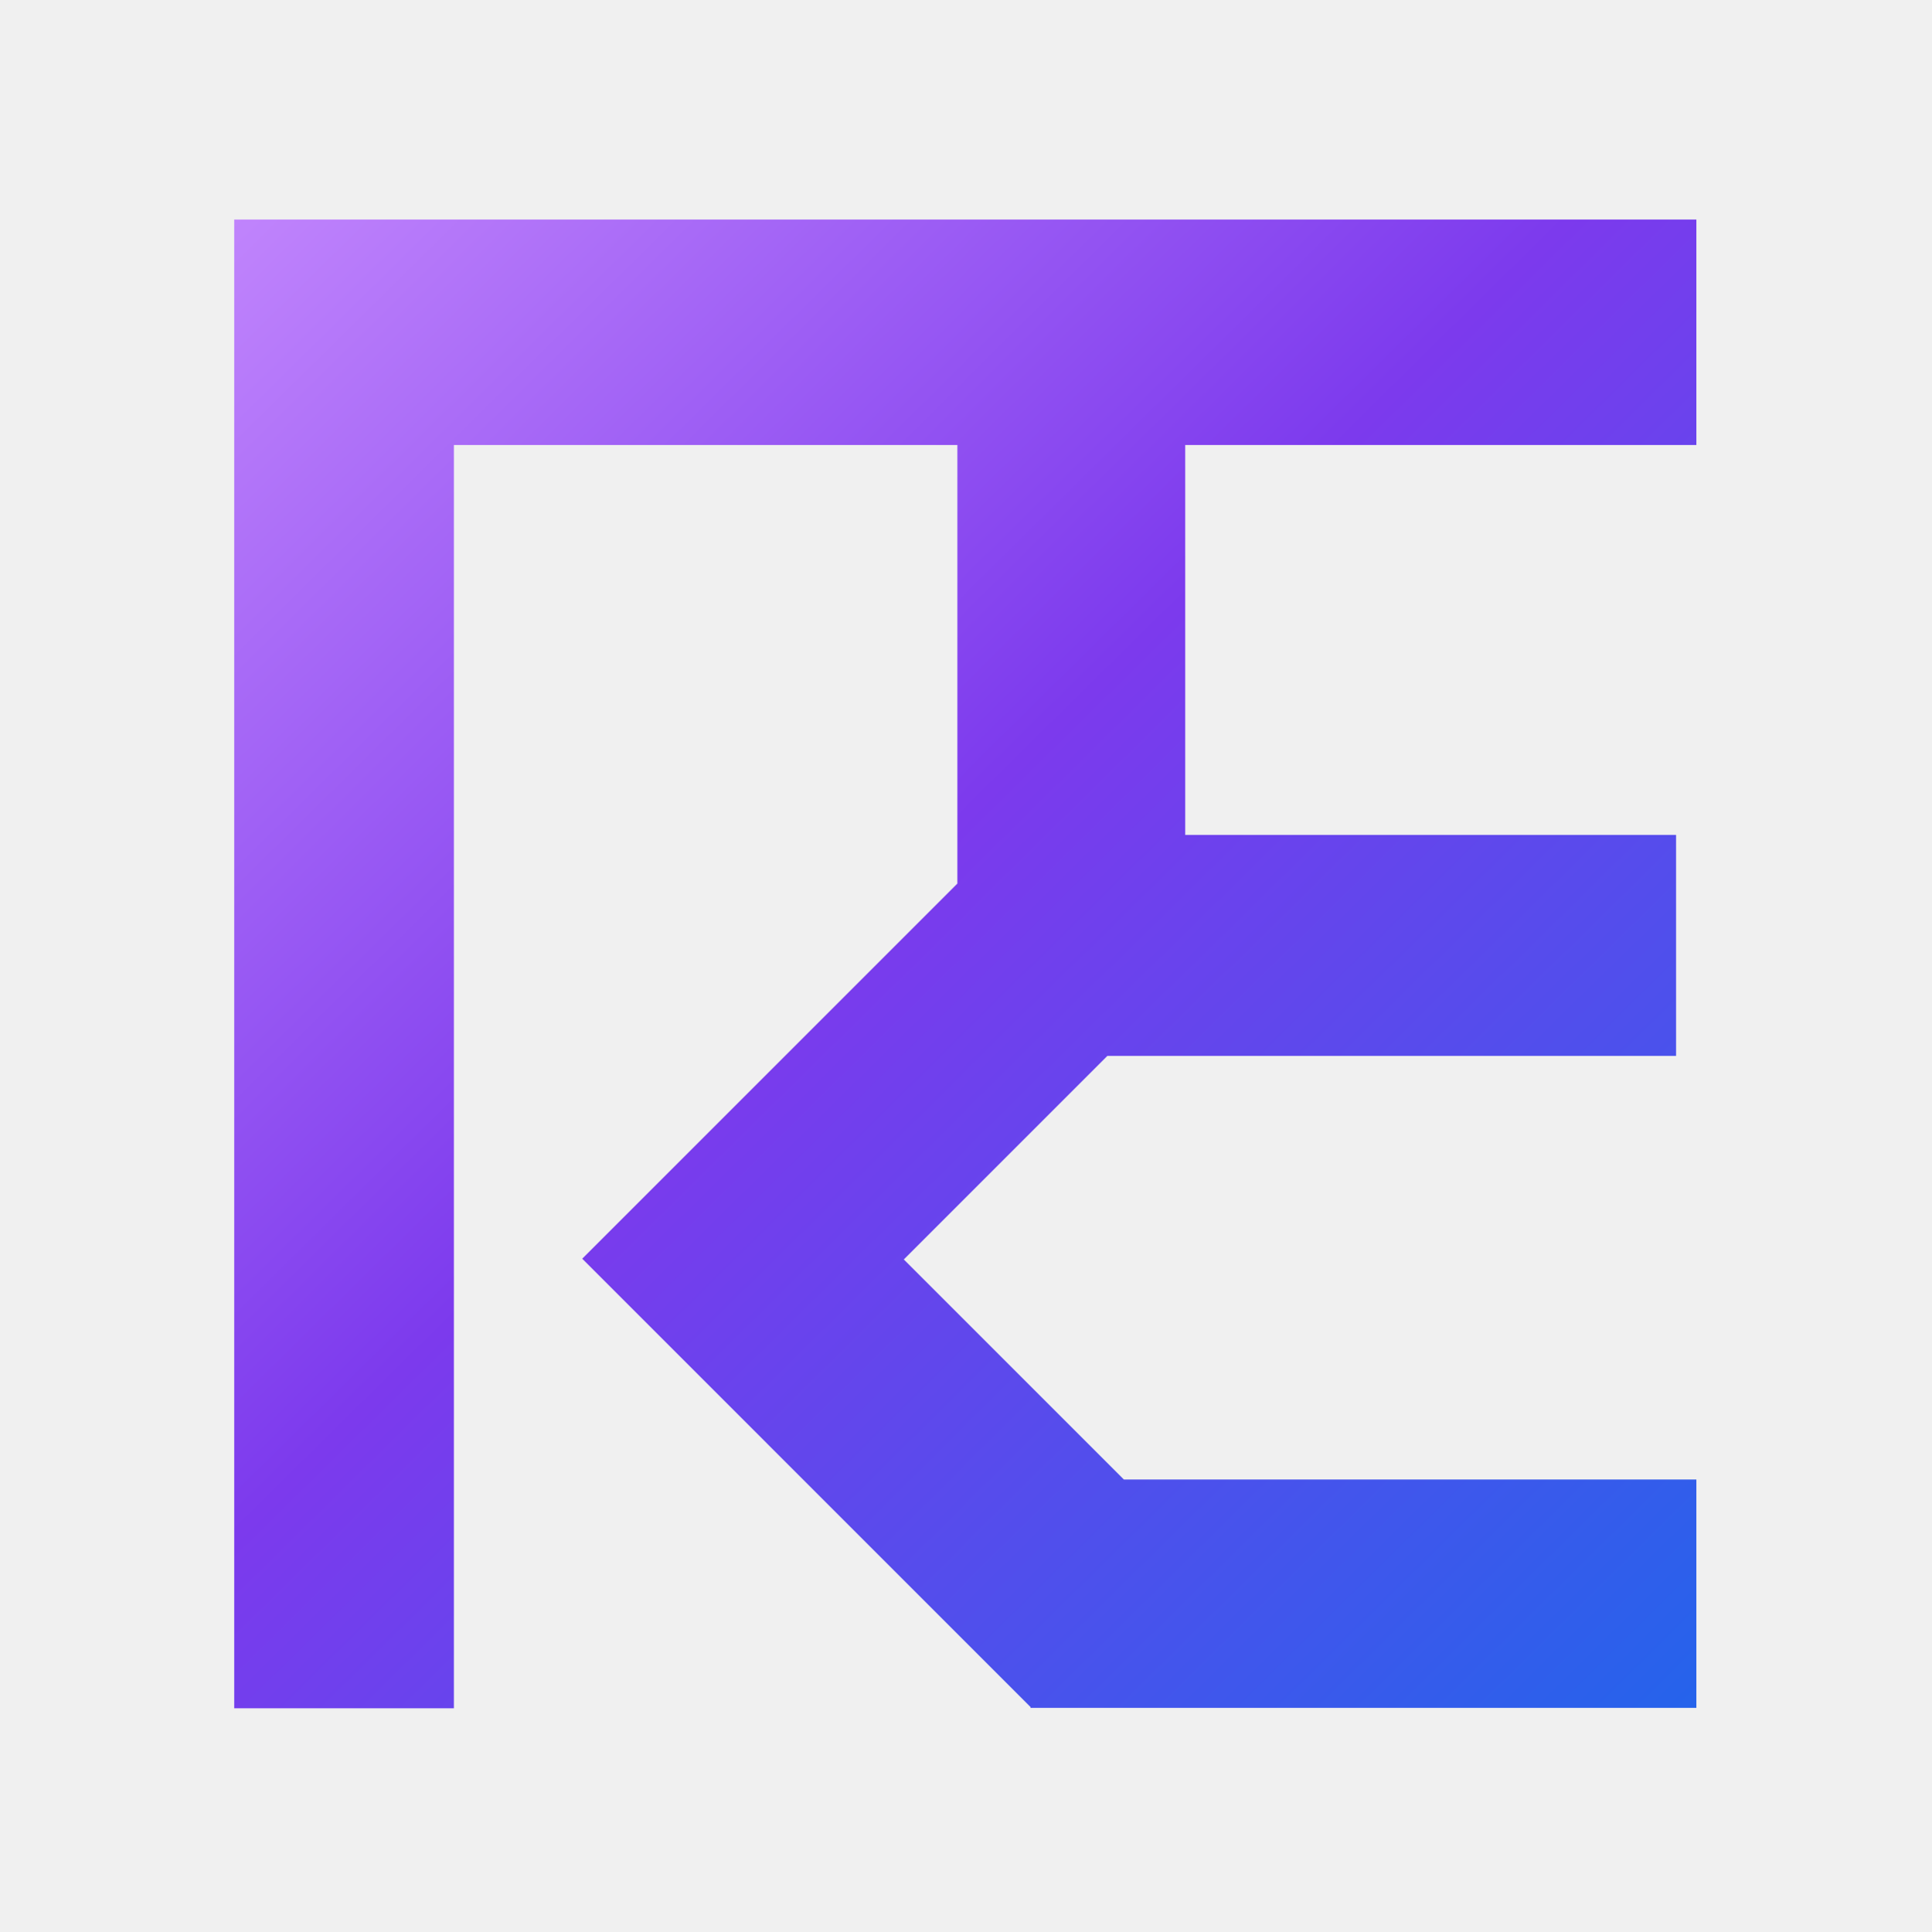
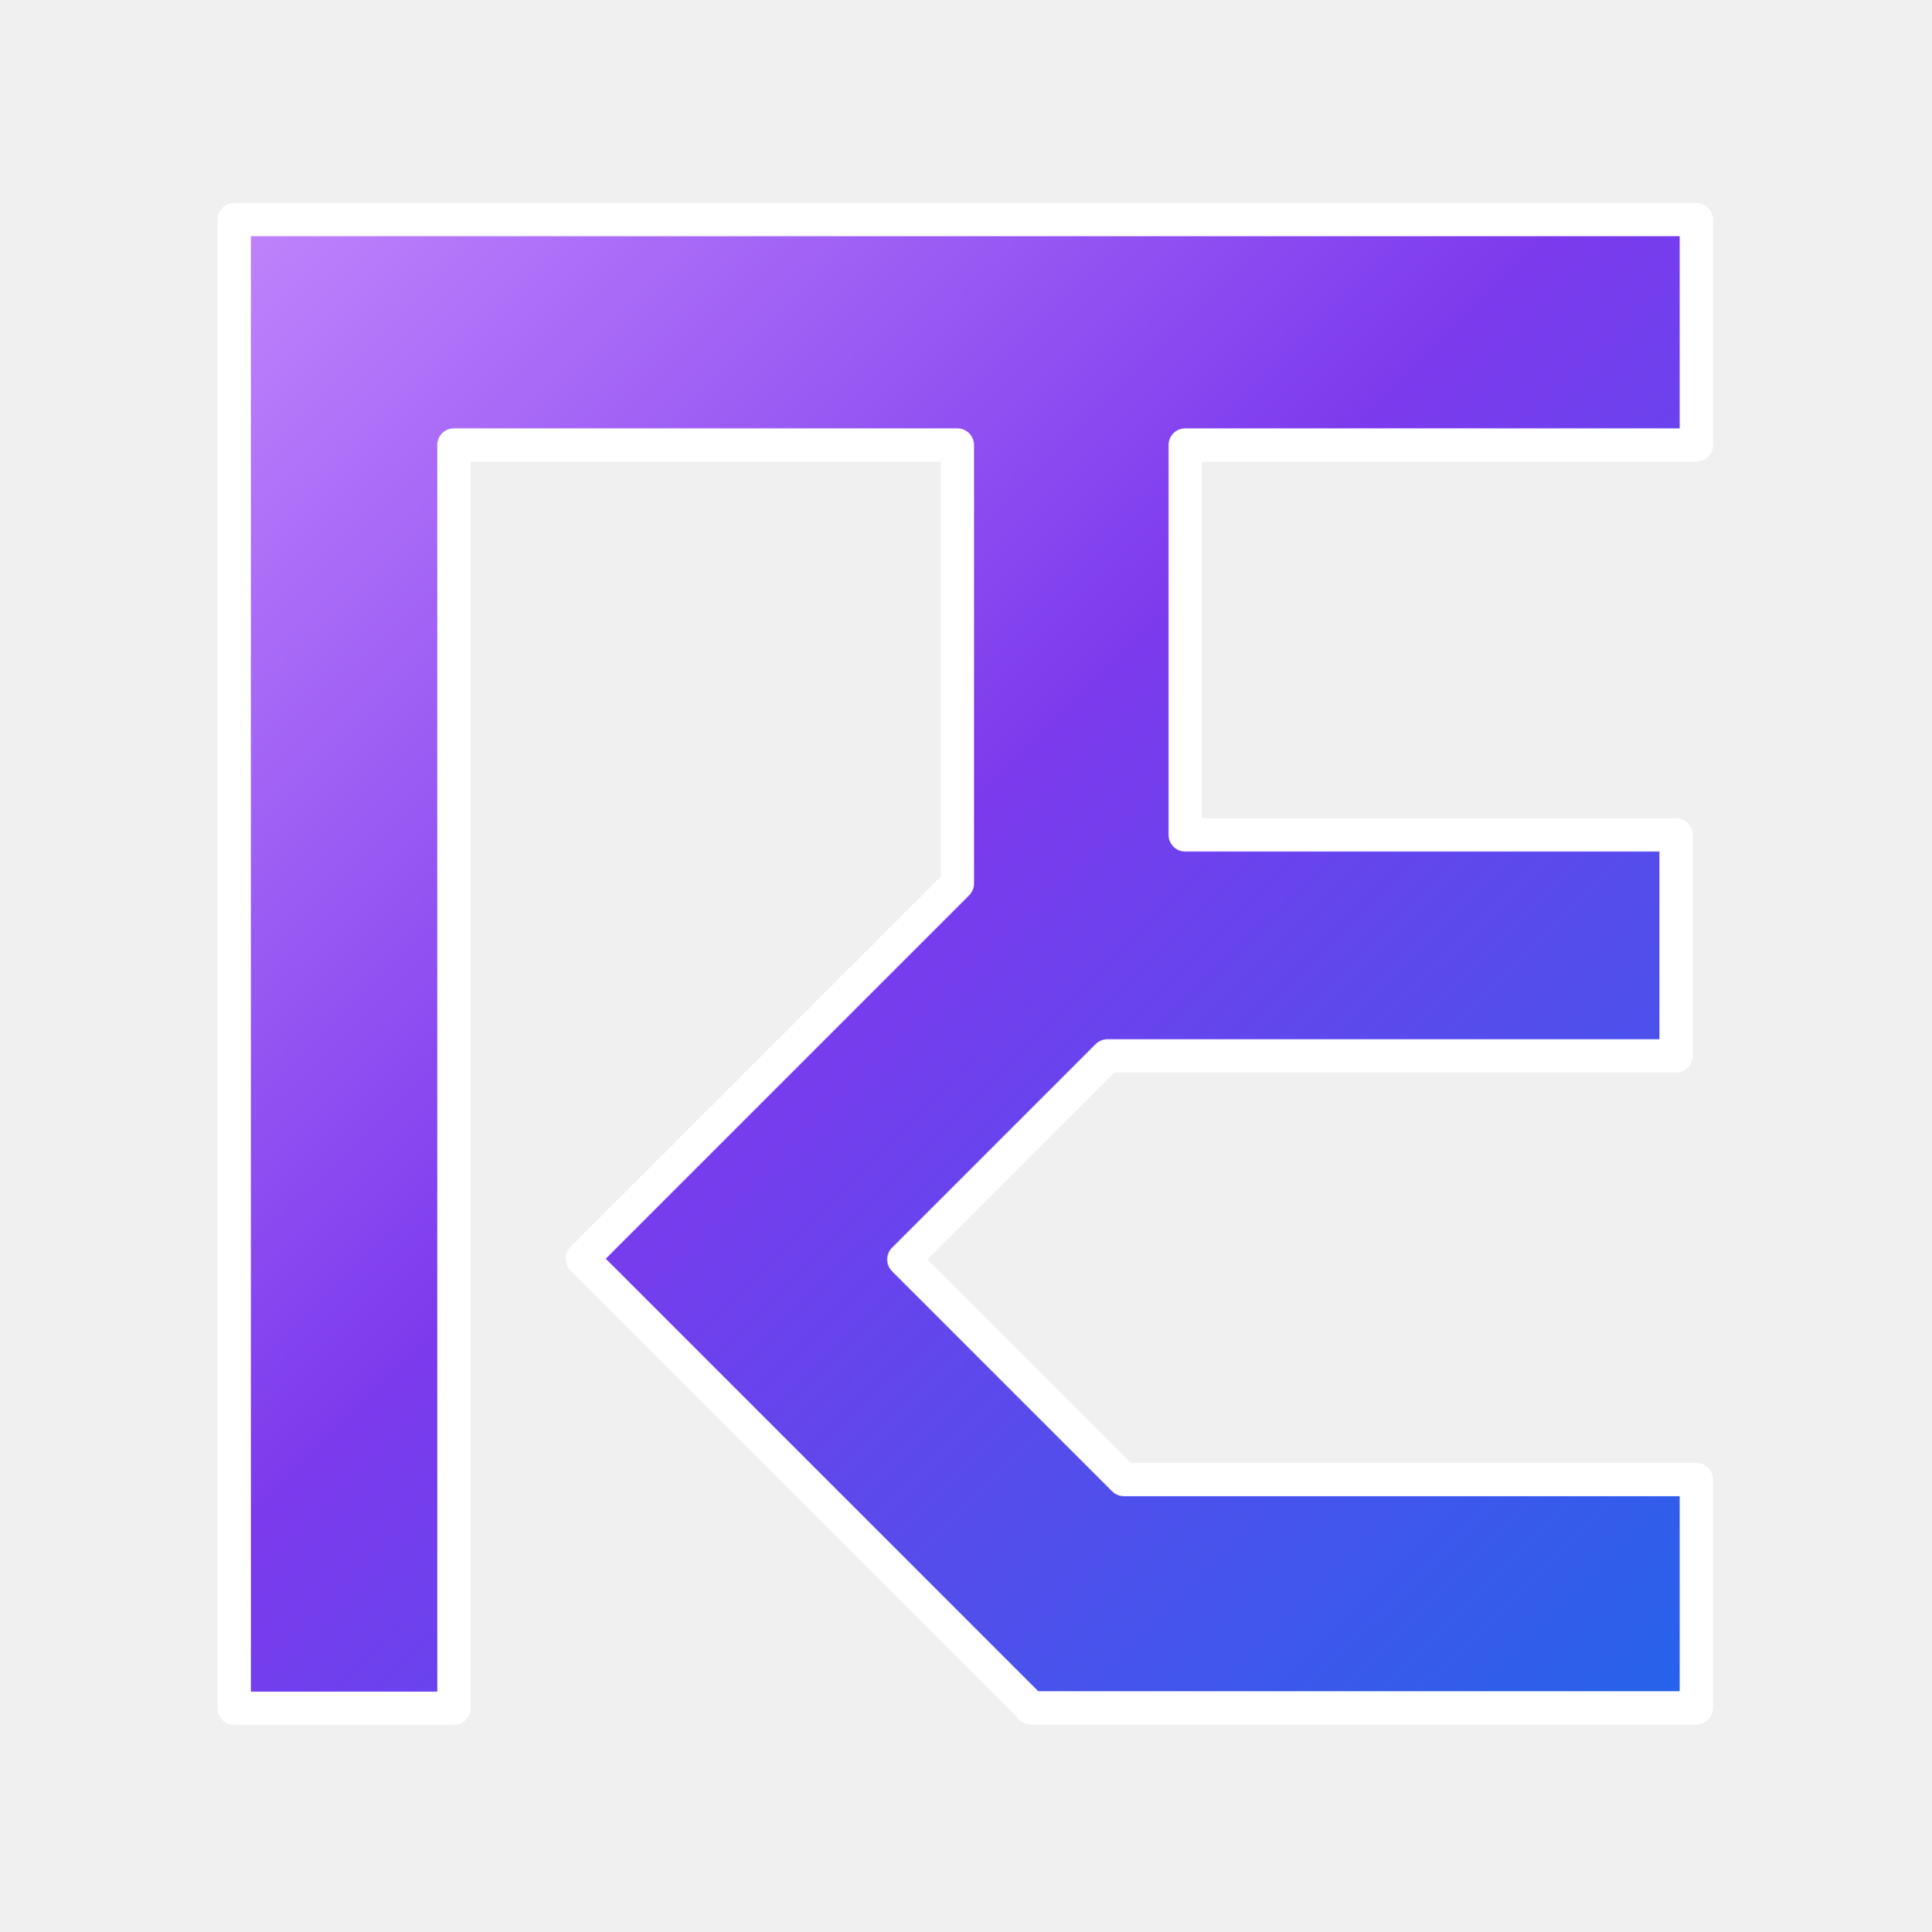
<svg xmlns="http://www.w3.org/2000/svg" viewBox="0 0 290 290">
  <defs>
-     <linearGradient id="grad1" x1="35" y1="33" x2="255" y2="256" gradientUnits="userSpaceOnUse">
+     <linearGradient id="g" x1="35" y1="33" x2="255" y2="256" gradientUnits="userSpaceOnUse">
      <stop offset="0%" stop-color="#C084FC" />
      <stop offset="45%" stop-color="#7C3AED" />
      <stop offset="100%" stop-color="#2563EB" />
    </linearGradient>
  </defs>
-   <polygon fill="url(#grad1)" points="254.732 66.821 254.732 32.966 35.171 32.966 35.171 34.078 35.171 66.821 35.171 256.525 68.158 256.525 68.158 66.821 143.763 66.821 143.763 132.679 90.462 185.98 90.462 185.98 87.428 189.013 154.749 256.335 154.749 256.463 254.732 256.463 254.732 222.173 168.767 222.173 135.72 189.126 166.288 158.558 251.686 158.558 251.686 125.372 177.977 125.372 177.977 66.821 254.732 66.821" />
+   <polygon fill="url(#g)" stroke="#FFFFFF" stroke-width="5" stroke-linejoin="round" points="254.732 66.821 254.732 32.966 35.171 32.966 35.171 34.078 35.171 66.821 35.171 256.525 68.158 256.525 68.158 66.821 143.763 66.821 143.763 132.679 90.462 185.98 90.462 185.98 87.428 189.013 154.749 256.335 154.749 256.463 254.732 256.463 254.732 222.173 168.767 222.173 135.72 189.126 166.288 158.558 251.686 158.558 251.686 125.372 177.977 125.372 177.977 66.821 254.732 66.821" />
</svg>
